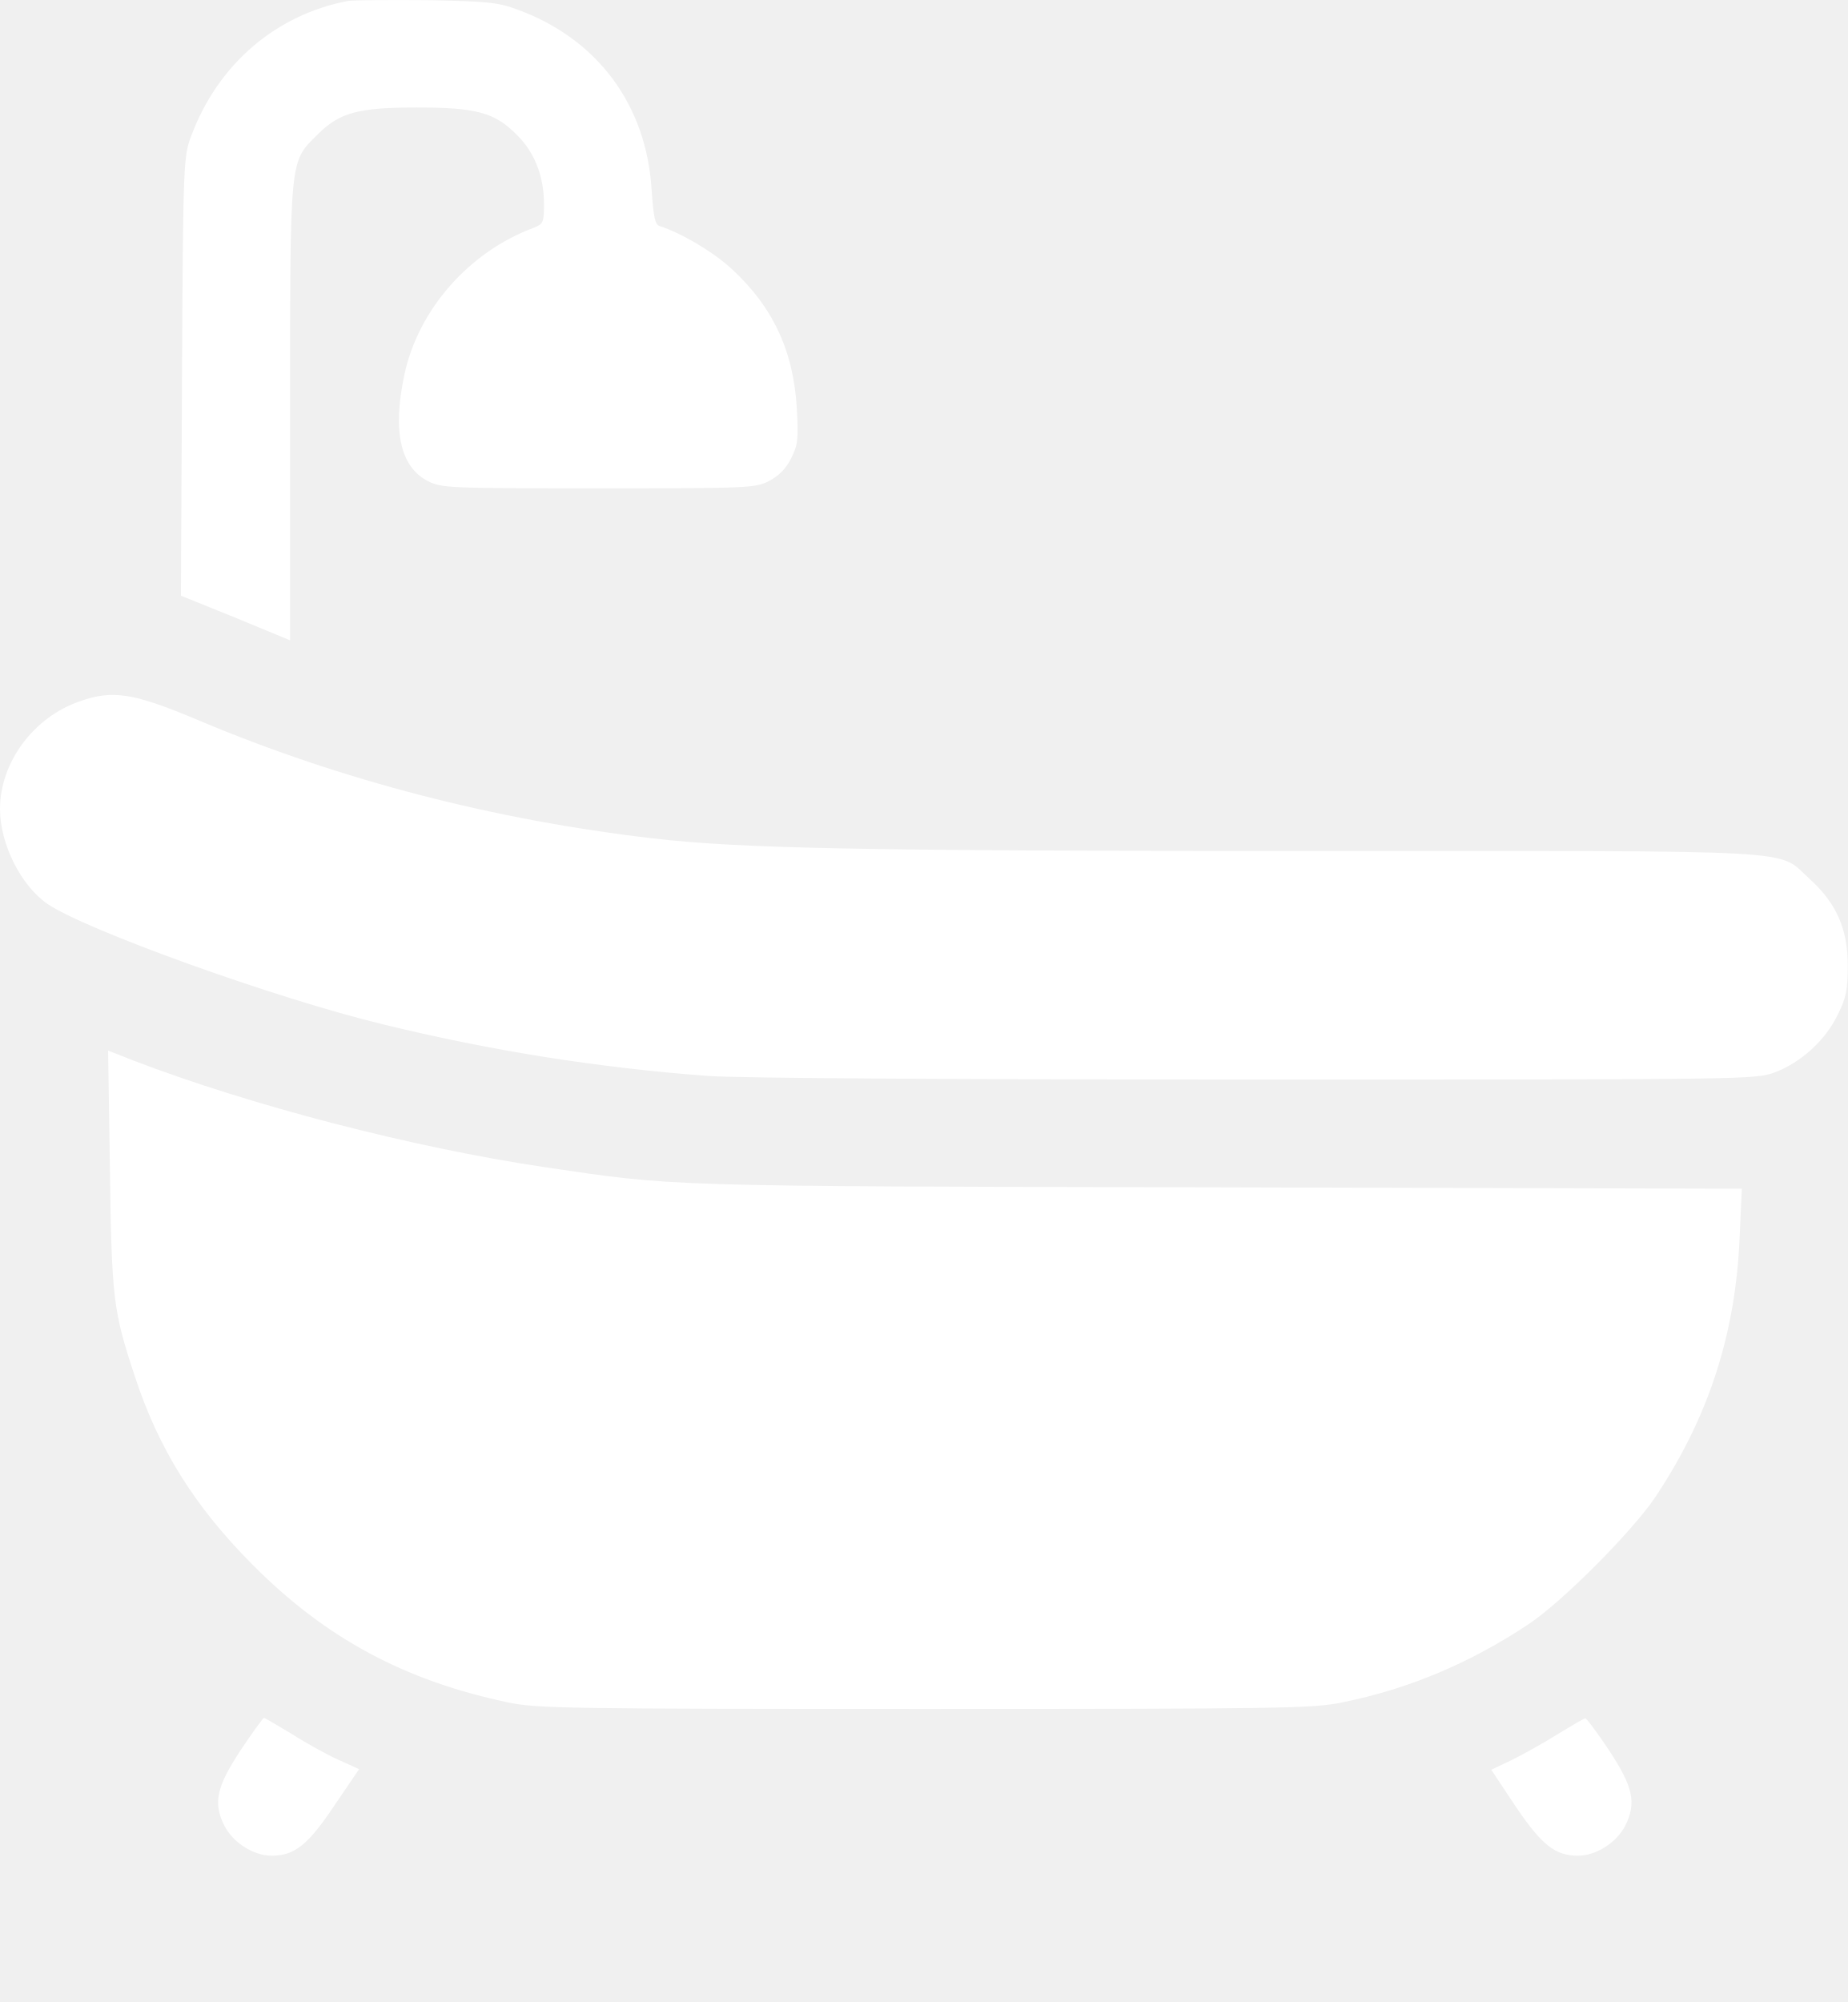
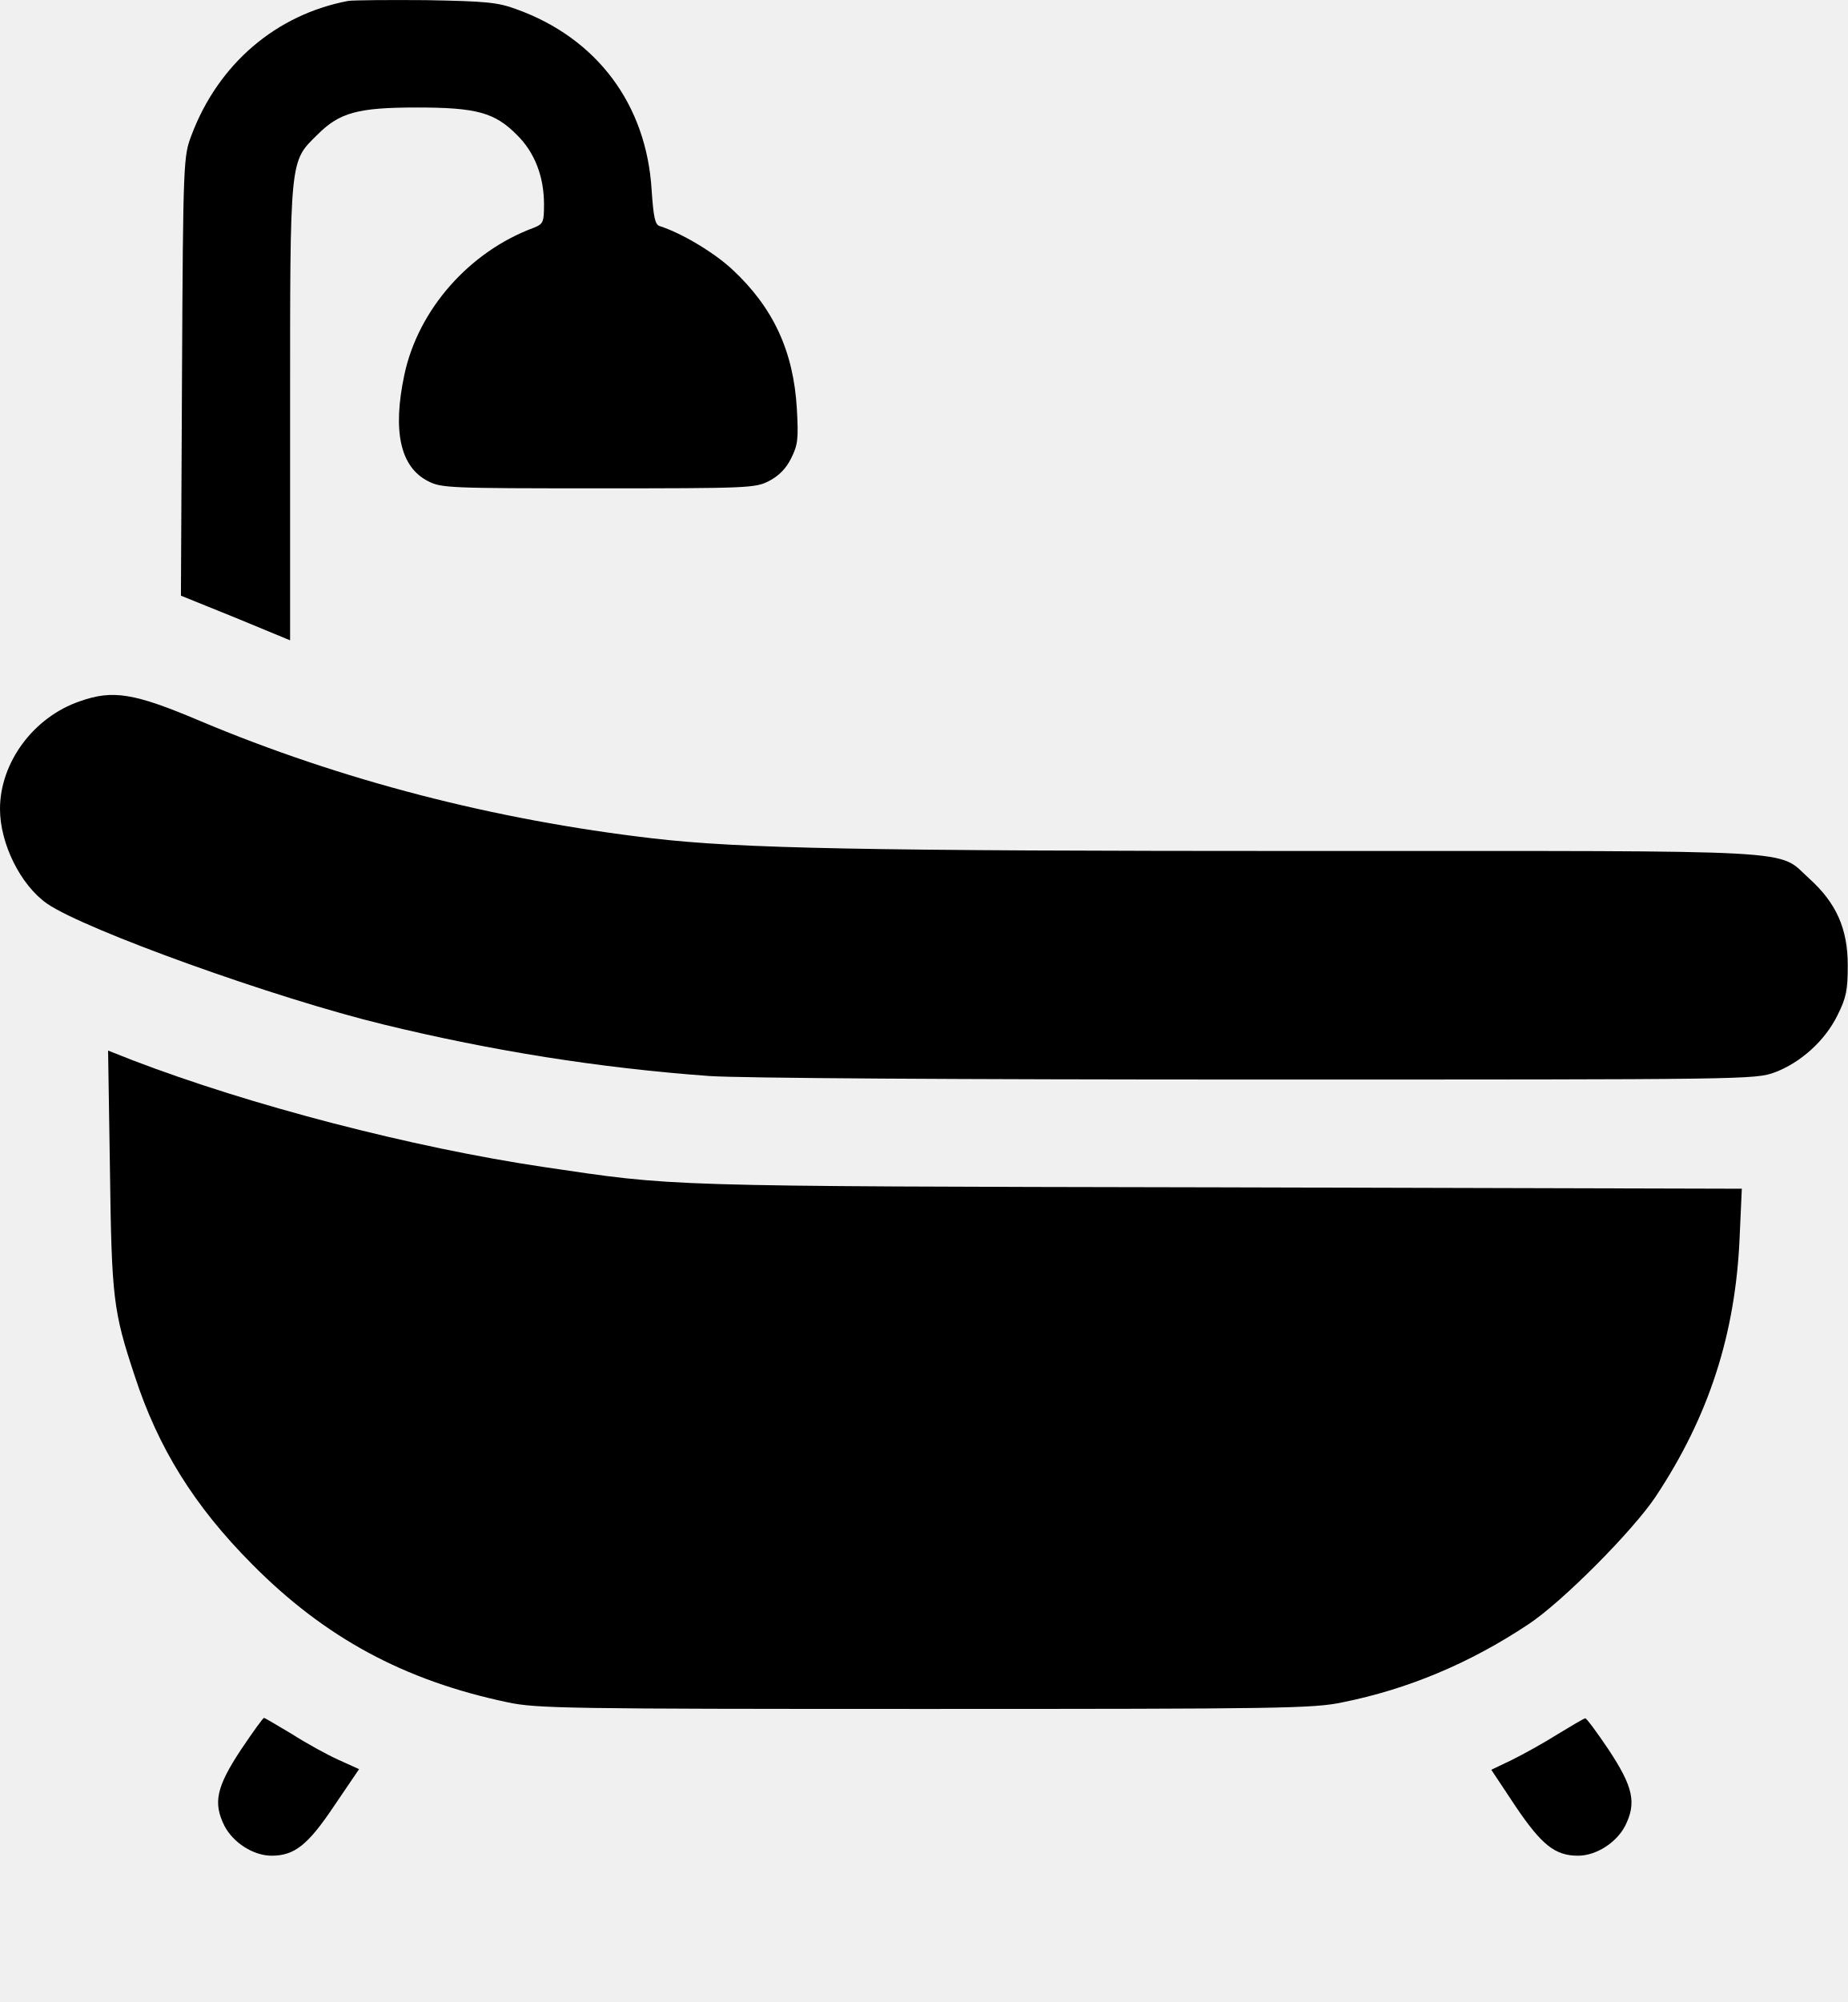
<svg xmlns="http://www.w3.org/2000/svg" width="12" height="13" viewBox="0 0 12 13" fill="none">
-   <path d="M2.261 0.006C1.792 0.095 1.418 0.416 1.244 0.877C1.192 1.014 1.189 1.033 1.182 2.441L1.175 3.868L1.531 4.012L1.884 4.158V2.679C1.884 1.011 1.88 1.054 2.061 0.875C2.205 0.731 2.322 0.698 2.709 0.698C3.095 0.698 3.213 0.731 3.356 0.875C3.472 0.988 3.533 1.146 3.533 1.327C3.533 1.442 3.528 1.454 3.469 1.478C3.048 1.633 2.716 2.01 2.626 2.434C2.548 2.801 2.6 3.032 2.779 3.124C2.866 3.169 2.916 3.171 3.886 3.171C4.857 3.171 4.906 3.169 4.993 3.124C5.057 3.091 5.104 3.044 5.137 2.978C5.182 2.889 5.186 2.851 5.175 2.653C5.153 2.279 5.021 1.996 4.755 1.749C4.638 1.64 4.426 1.513 4.284 1.468C4.254 1.459 4.244 1.409 4.232 1.235C4.199 0.679 3.877 0.248 3.354 0.06C3.234 0.015 3.156 0.008 2.767 0.001C2.522 -0.001 2.294 0.001 2.261 0.006Z" fill="white" />
-   <path d="M0.518 4.554C0.217 4.657 0 4.952 0 5.253C0 5.479 0.134 5.748 0.306 5.868C0.551 6.037 1.788 6.483 2.497 6.654C3.196 6.824 3.893 6.935 4.605 6.987C4.805 7.001 6.208 7.01 8.166 7.01C11.357 7.01 11.399 7.01 11.527 6.963C11.696 6.899 11.854 6.756 11.934 6.591C11.991 6.478 12 6.426 12 6.268C12 6.03 11.925 5.863 11.75 5.705C11.536 5.512 11.771 5.526 8.528 5.526C5.591 5.526 4.807 5.51 4.239 5.444C3.21 5.324 2.216 5.067 1.298 4.681C0.869 4.499 0.732 4.478 0.518 4.554Z" fill="white" />
-   <path d="M0.714 7.594C0.725 8.428 0.735 8.513 0.874 8.932C1.027 9.403 1.262 9.78 1.637 10.157C2.11 10.635 2.626 10.913 3.297 11.054C3.483 11.094 3.684 11.097 6.006 11.097C8.319 11.097 8.531 11.094 8.719 11.054C9.143 10.969 9.546 10.8 9.925 10.548C10.144 10.404 10.603 9.942 10.752 9.719C11.098 9.198 11.272 8.661 11.298 8.03L11.312 7.719L7.911 7.71C4.261 7.703 4.39 7.705 3.531 7.578C2.676 7.451 1.623 7.177 0.862 6.885L0.702 6.822L0.714 7.594Z" fill="white" />
-   <path d="M1.566 11.36C1.404 11.605 1.383 11.707 1.458 11.857C1.515 11.966 1.646 12.05 1.764 12.05C1.913 12.05 2 11.98 2.169 11.728L2.332 11.488L2.195 11.426C2.122 11.393 1.986 11.318 1.894 11.259C1.8 11.203 1.719 11.155 1.715 11.155C1.708 11.155 1.642 11.247 1.566 11.36Z" fill="white" />
-   <path d="M10.116 11.261C10.026 11.318 9.89 11.393 9.817 11.429L9.685 11.492L9.843 11.73C10.012 11.98 10.099 12.05 10.248 12.05C10.366 12.05 10.497 11.966 10.554 11.857C10.629 11.707 10.608 11.605 10.446 11.36C10.37 11.247 10.302 11.155 10.295 11.158C10.288 11.158 10.208 11.205 10.116 11.261Z" fill="white" />
+   <path d="M2.261 0.006C1.792 0.095 1.418 0.416 1.244 0.877C1.192 1.014 1.189 1.033 1.182 2.441L1.175 3.868L1.531 4.012L1.884 4.158V2.679C1.884 1.011 1.88 1.054 2.061 0.875C2.205 0.731 2.322 0.698 2.709 0.698C3.095 0.698 3.213 0.731 3.356 0.875C3.472 0.988 3.533 1.146 3.533 1.327C3.533 1.442 3.528 1.454 3.469 1.478C3.048 1.633 2.716 2.01 2.626 2.434C2.548 2.801 2.6 3.032 2.779 3.124C2.866 3.169 2.916 3.171 3.886 3.171C4.857 3.171 4.906 3.169 4.993 3.124C5.057 3.091 5.104 3.044 5.137 2.978C5.182 2.889 5.186 2.851 5.175 2.653C5.153 2.279 5.021 1.996 4.755 1.749C4.638 1.64 4.426 1.513 4.284 1.468C4.254 1.459 4.244 1.409 4.232 1.235C4.199 0.679 3.877 0.248 3.354 0.06C3.234 0.015 3.156 0.008 2.767 0.001C2.522 -0.001 2.294 0.001 2.261 0.006Z" fill="currentColor" />
+   <path d="M0.518 4.554C0.217 4.657 0 4.952 0 5.253C0 5.479 0.134 5.748 0.306 5.868C0.551 6.037 1.788 6.483 2.497 6.654C3.196 6.824 3.893 6.935 4.605 6.987C4.805 7.001 6.208 7.01 8.166 7.01C11.357 7.01 11.399 7.01 11.527 6.963C11.696 6.899 11.854 6.756 11.934 6.591C11.991 6.478 12 6.426 12 6.268C12 6.03 11.925 5.863 11.75 5.705C11.536 5.512 11.771 5.526 8.528 5.526C5.591 5.526 4.807 5.51 4.239 5.444C3.21 5.324 2.216 5.067 1.298 4.681C0.869 4.499 0.732 4.478 0.518 4.554Z" fill="currentColor" />
+   <path d="M0.714 7.594C0.725 8.428 0.735 8.513 0.874 8.932C1.027 9.403 1.262 9.78 1.637 10.157C2.11 10.635 2.626 10.913 3.297 11.054C3.483 11.094 3.684 11.097 6.006 11.097C8.319 11.097 8.531 11.094 8.719 11.054C9.143 10.969 9.546 10.8 9.925 10.548C10.144 10.404 10.603 9.942 10.752 9.719C11.098 9.198 11.272 8.661 11.298 8.03L11.312 7.719L7.911 7.71C4.261 7.703 4.39 7.705 3.531 7.578C2.676 7.451 1.623 7.177 0.862 6.885L0.702 6.822L0.714 7.594Z" fill="currentColor" />
+   <path d="M1.566 11.36C1.404 11.605 1.383 11.707 1.458 11.857C1.515 11.966 1.646 12.05 1.764 12.05C1.913 12.05 2 11.98 2.169 11.728L2.332 11.488L2.195 11.426C2.122 11.393 1.986 11.318 1.894 11.259C1.8 11.203 1.719 11.155 1.715 11.155C1.708 11.155 1.642 11.247 1.566 11.36Z" fill="currentColor" />
+   <path d="M10.116 11.261C10.026 11.318 9.89 11.393 9.817 11.429L9.685 11.492L9.843 11.73C10.012 11.98 10.099 12.05 10.248 12.05C10.366 12.05 10.497 11.966 10.554 11.857C10.629 11.707 10.608 11.605 10.446 11.36C10.37 11.247 10.302 11.155 10.295 11.158C10.288 11.158 10.208 11.205 10.116 11.261Z" fill="currentColor" />
</svg>
